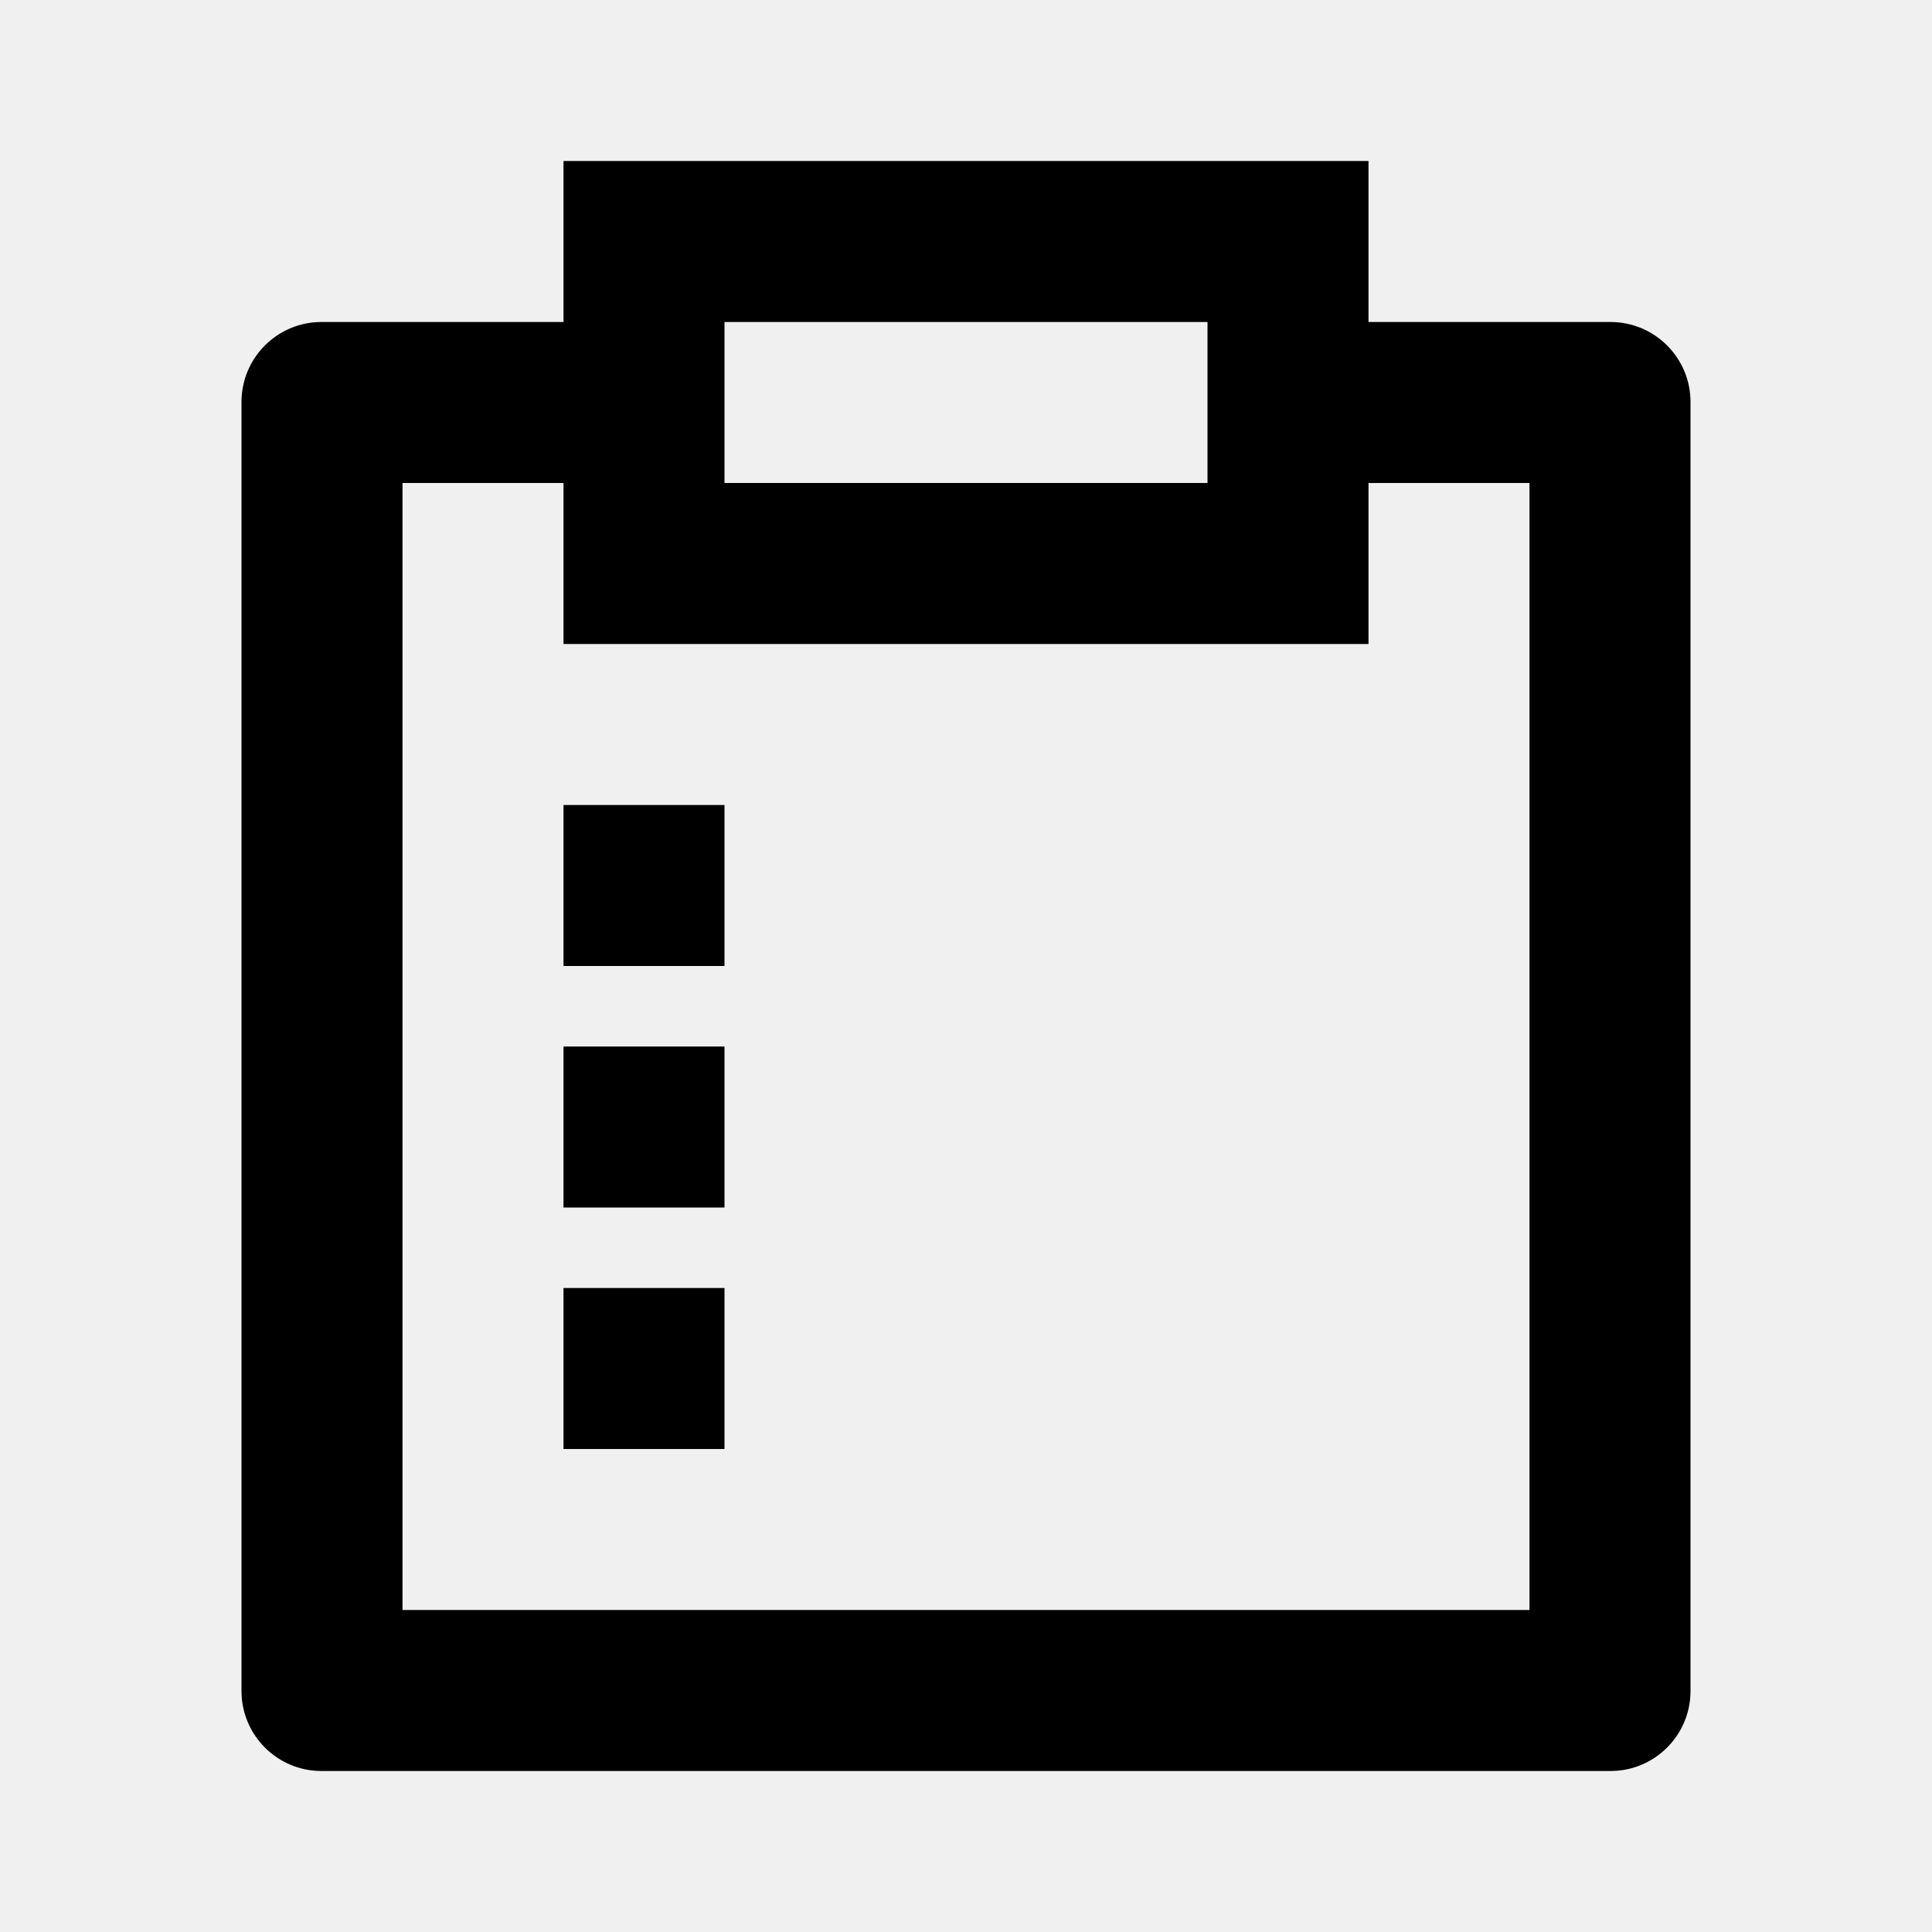
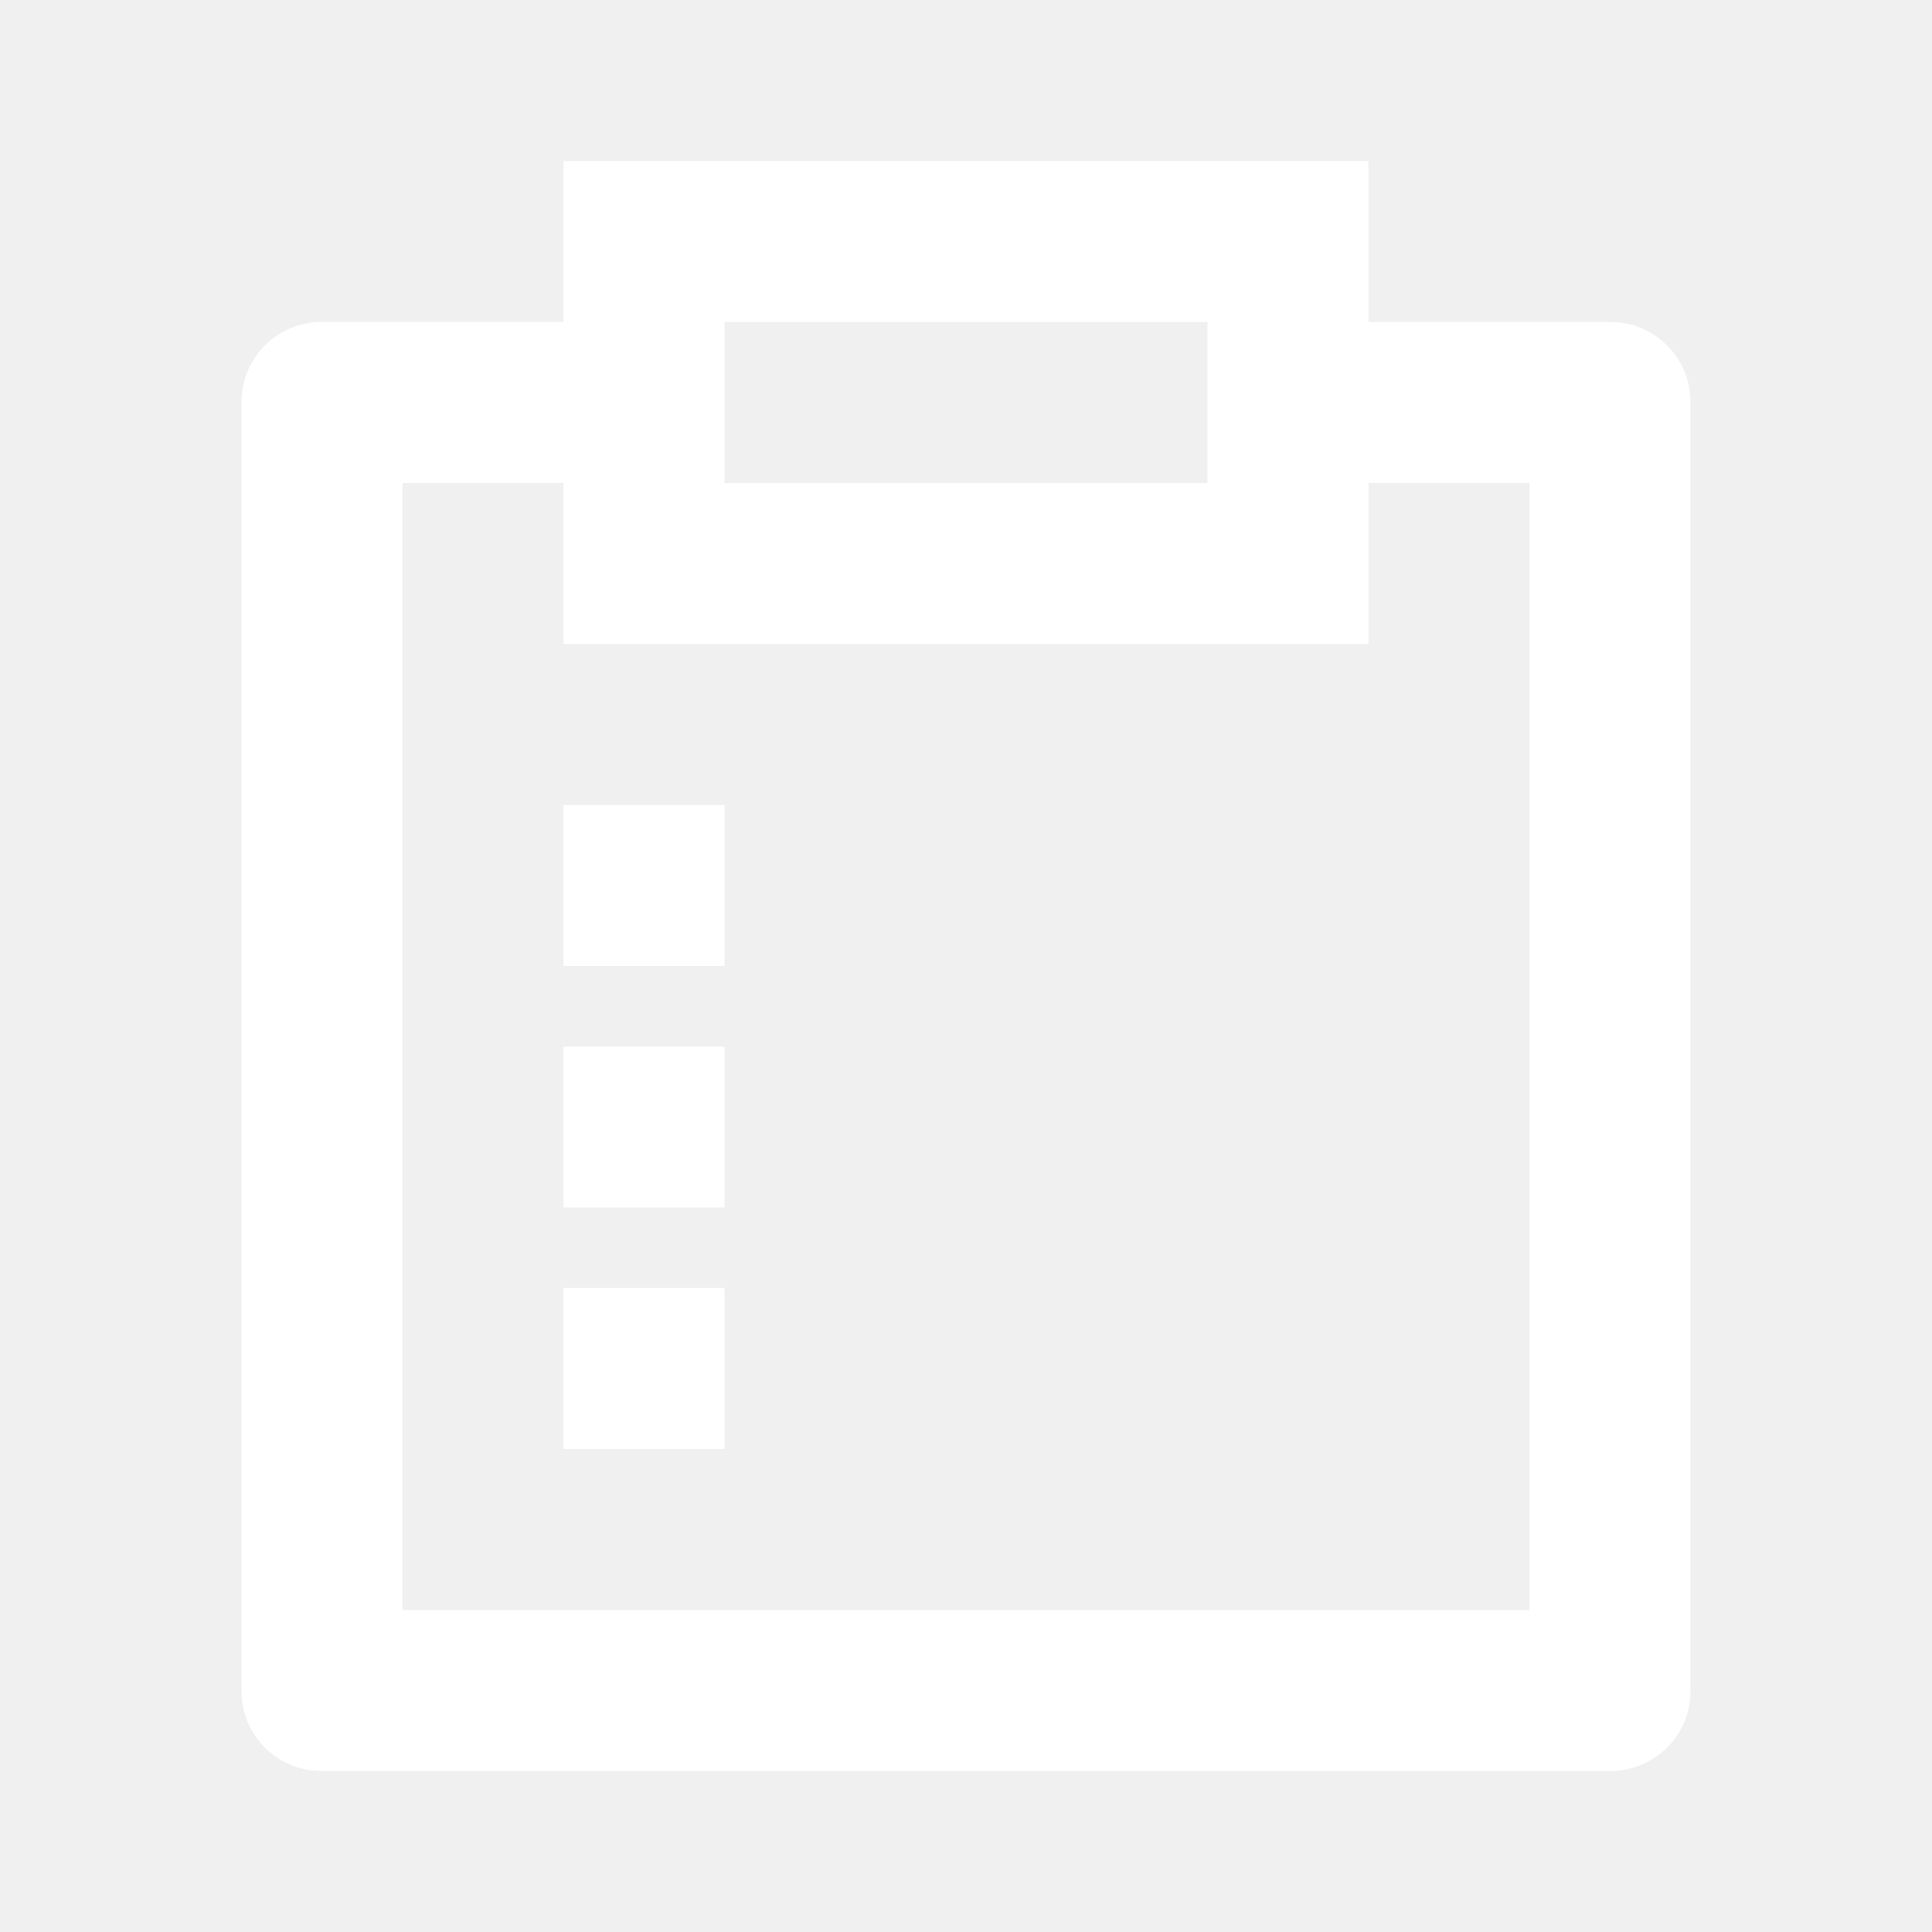
- <svg xmlns="http://www.w3.org/2000/svg" width="24px" height="24px" viewBox="0 0 24 24">
-   <g className="svgName">
-     <path fill="none" d="M0 0L24 0 24 24 0 24z" />
-     <path d="M17 2v2h3.007c.548 0 .993.445.993.993v16.014c0 .548-.445.993-.993.993H3.993C3.445 22 3 21.555 3 21.007V4.993C3 4.445 3.445 4 3.993 4H7V2h10zM7 6H5v14h14V6h-2v2H7V6zm2 10v2H7v-2h2zm0-3v2H7v-2h2zm0-3v2H7v-2h2zm6-6H9v2h6V4z" />
+ <svg xmlns="http://www.w3.org/2000/svg" width="24px" height="24px" viewBox="0 0 24 24" version="1.1" id="svg29873">
+   <defs id="defs29877" />
+   <g className="svgName" id="g29871">
+     <path fill="none" d="M0 0L24 0 24 24 0 24z" id="path29867" />
+     <path d="M17 2v2h3.007c.548 0 .993.445.993.993v16.014c0 .548-.445.993-.993.993H3.993C3.445 22 3 21.555 3 21.007V4.993C3 4.445 3.445 4 3.993 4H7V2h10zM7 6H5v14h14V6h-2v2H7V6zm2 10v2H7v-2h2zm0-3v2H7v-2h2zm0-3v2H7v-2h2zm6-6H9v2h6V4z" id="path29869" style="fill:#ffffff" />
  </g>
</svg>
